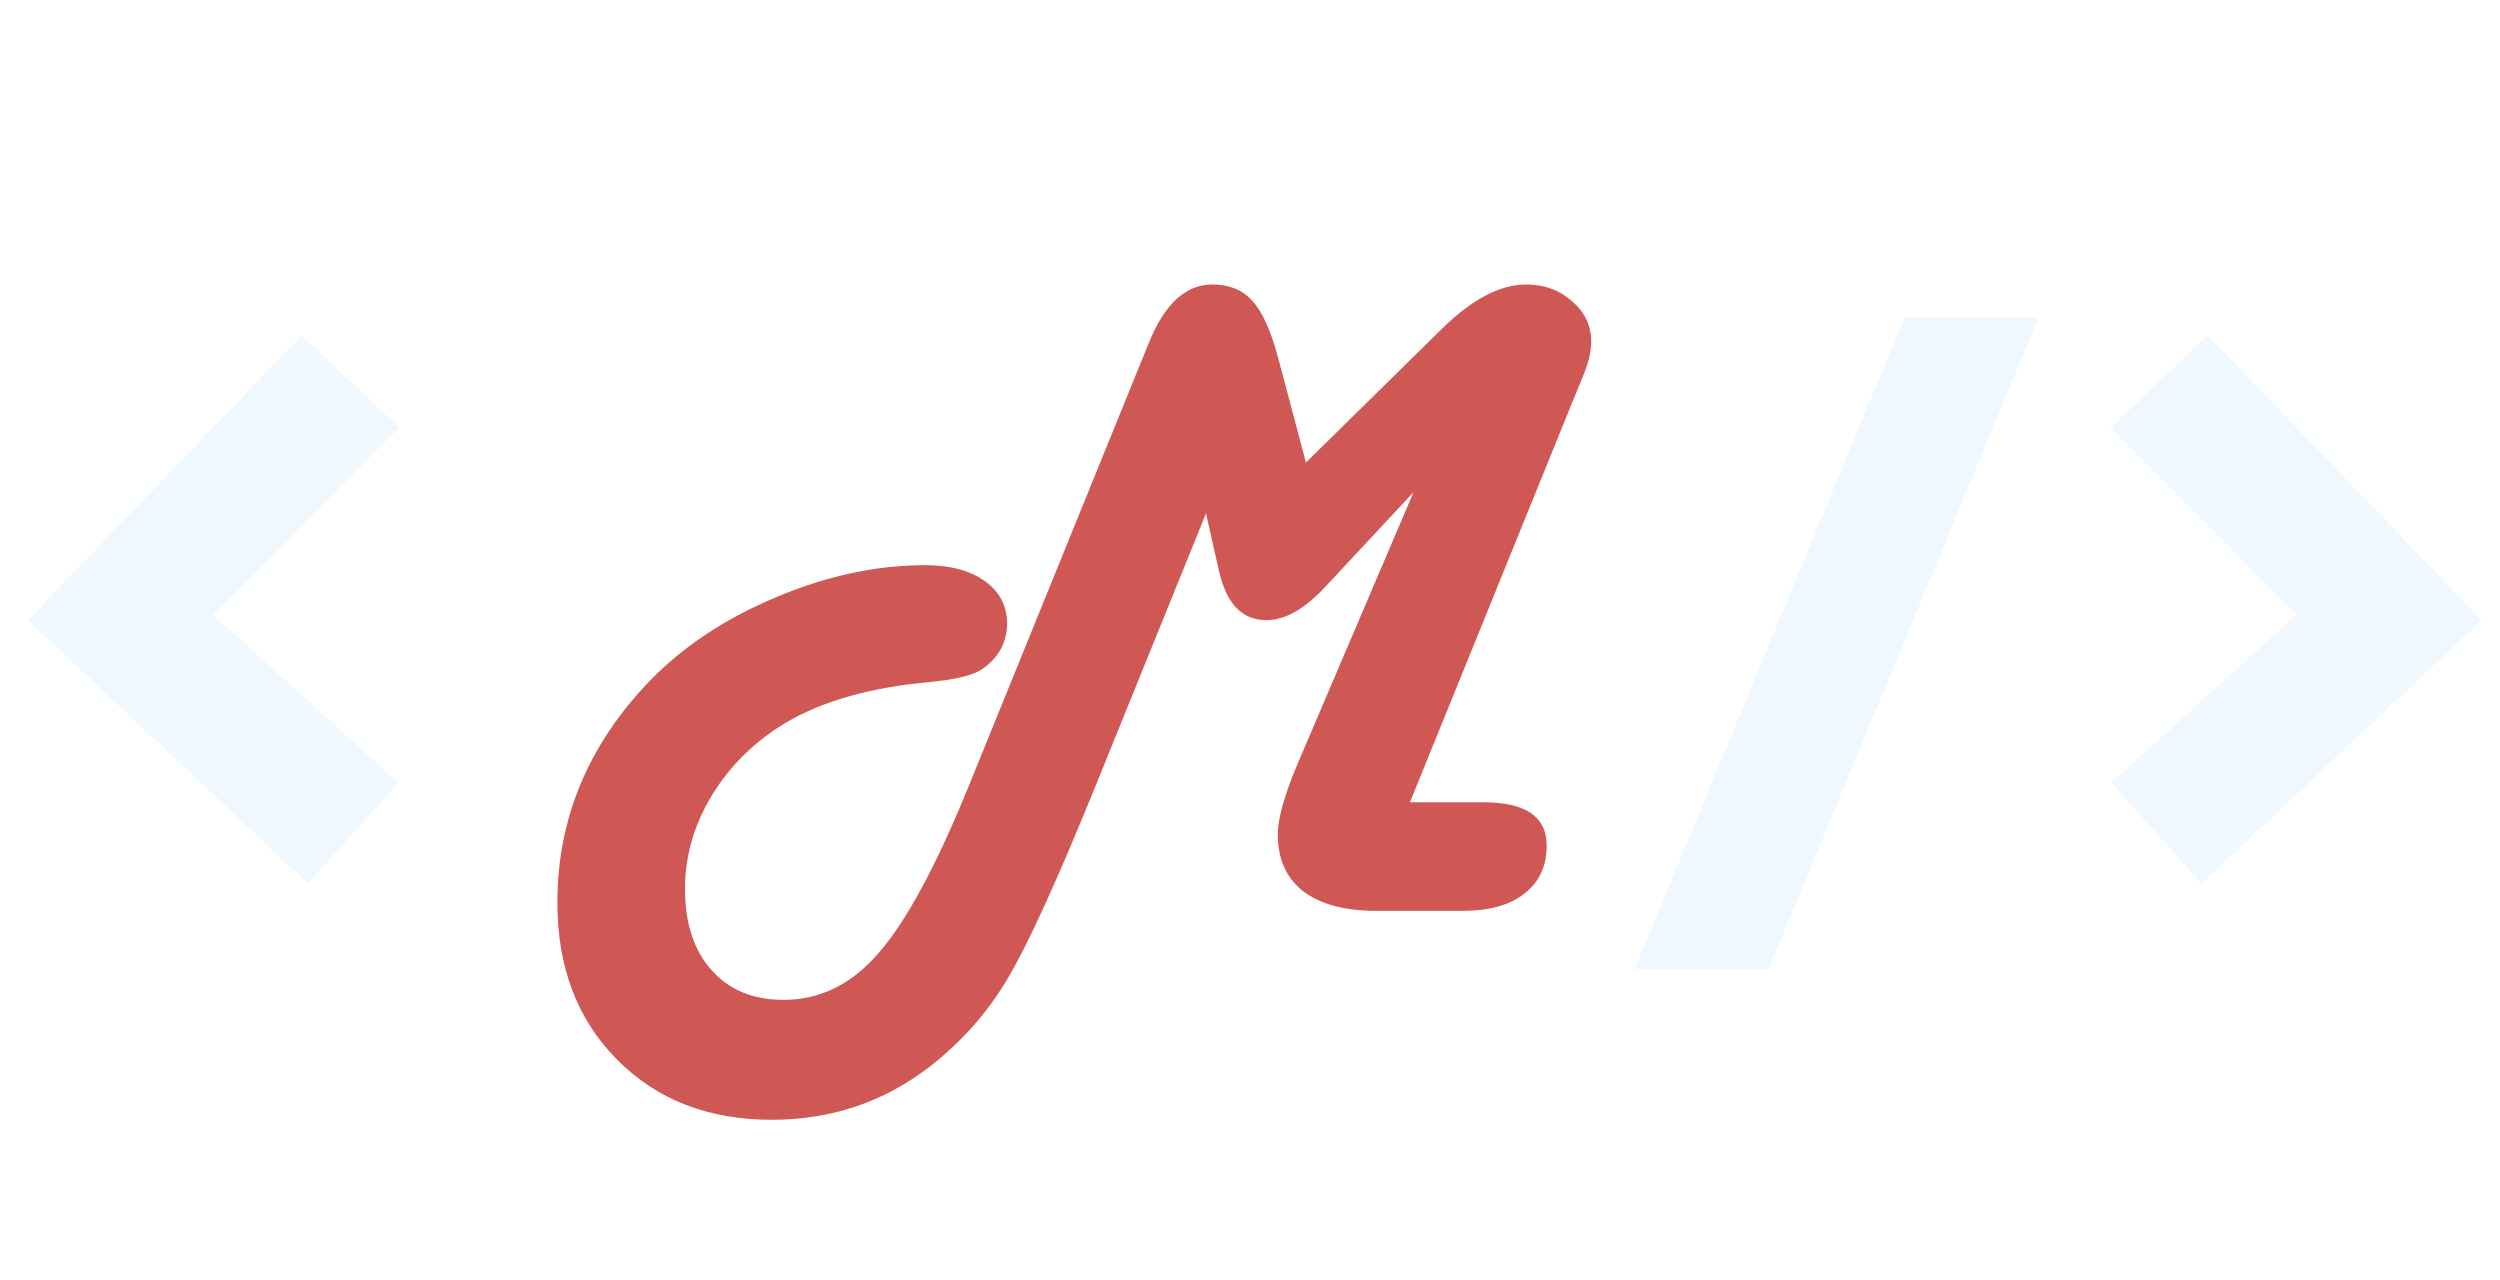
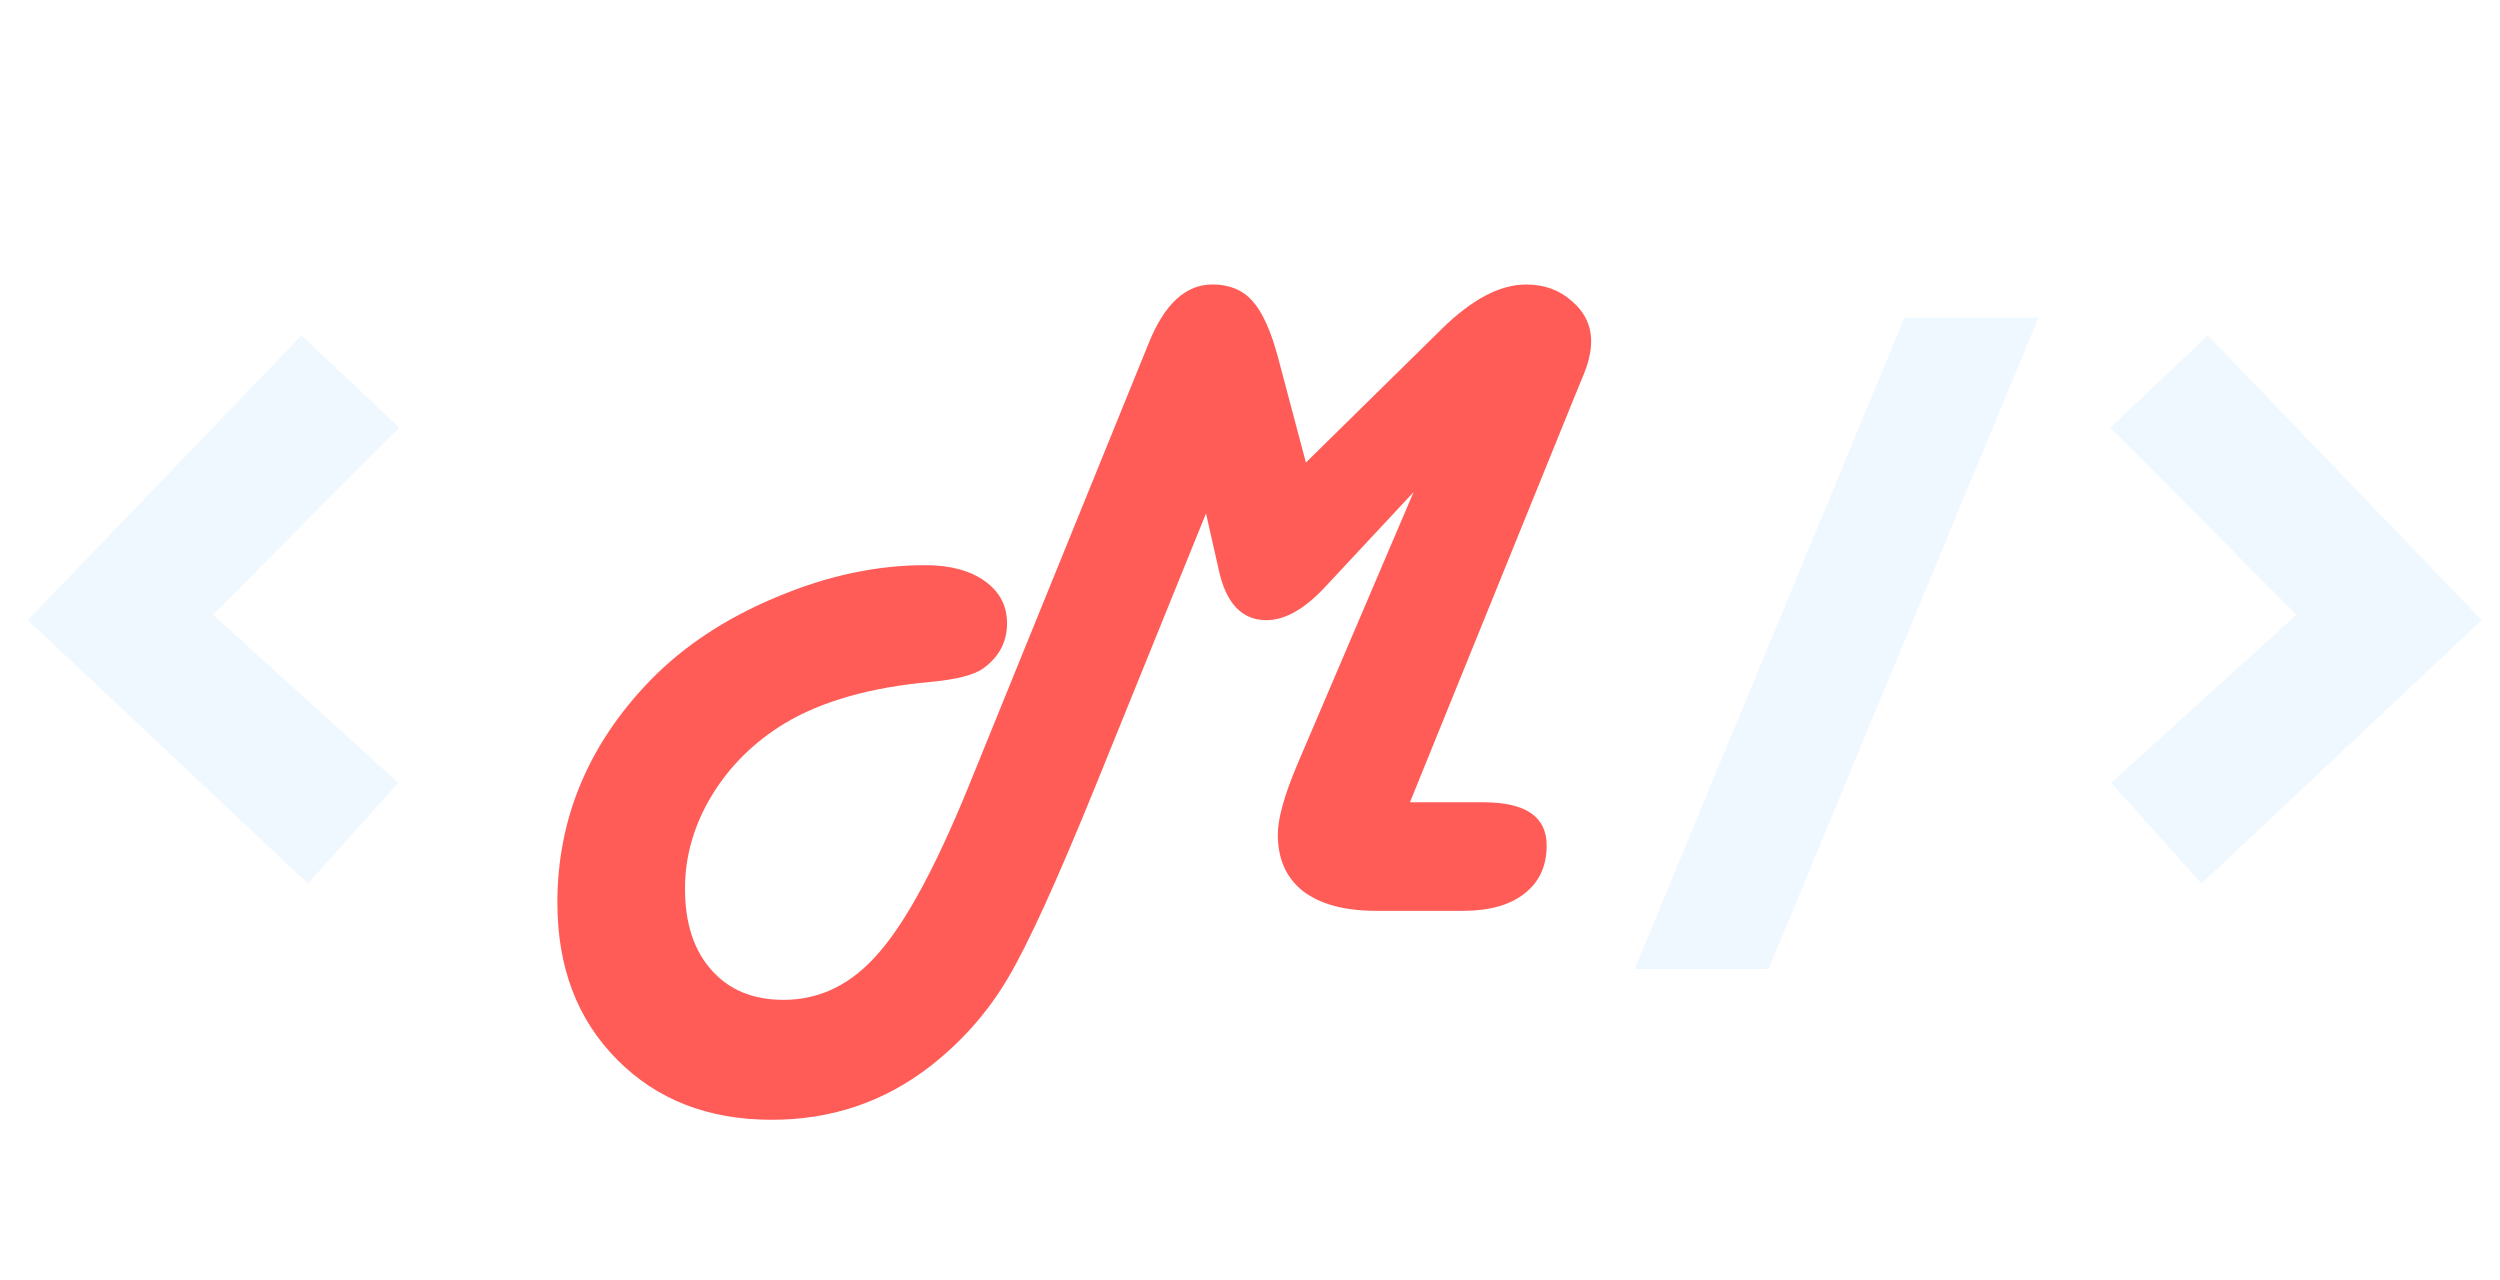
<svg xmlns="http://www.w3.org/2000/svg" width="129" height="66" fill="none">
-   <path d="M72.753 41.398h3.797c2.172 0 3.258.742 3.258 2.227 0 1.063-.383 1.891-1.148 2.484-.75.594-1.812.891-3.187.891h-4.453c-1.625 0-2.883-.336-3.773-1.008-.875-.687-1.312-1.664-1.312-2.93 0-.812.328-2 .984-3.562l6.023-14.109-4.523 4.852C67.339 31.414 66.316 32 65.347 32c-1.266 0-2.086-.867-2.461-2.602l-.656-2.906-5.719 14.109c-1.969 4.844-3.469 8.133-4.5 9.867-1.031 1.75-2.367 3.266-4.008 4.547-2.375 1.844-5.102 2.766-8.18 2.766-3.281 0-5.945-1.039-7.992-3.117-2.047-2.062-3.07-4.758-3.07-8.086 0-4.359 1.609-8.195 4.828-11.508 1.734-1.766 3.898-3.188 6.492-4.266 2.594-1.094 5.148-1.641 7.664-1.641 1.281 0 2.305.273 3.07.82s1.148 1.273 1.148 2.18c0 .953-.406 1.727-1.219 2.32-.469.344-1.375.578-2.719.703-3.109.281-5.617.992-7.523 2.133-1.578.953-2.836 2.195-3.773 3.727-.922 1.531-1.383 3.133-1.383 4.805 0 1.781.453 3.18 1.359 4.195.906 1.031 2.148 1.547 3.727 1.547 1.891 0 3.531-.813 4.922-2.438 1.406-1.609 2.945-4.461 4.617-8.555l9.305-22.898c.813-2.016 1.906-3.023 3.281-3.023.875 0 1.562.281 2.062.844.516.562.961 1.547 1.336 2.953l1.43 5.391 7.031-6.914c1.547-1.516 2.992-2.273 4.336-2.273.938 0 1.727.289 2.367.867.656.563.984 1.25.984 2.063 0 .516-.125 1.078-.375 1.688l-.539 1.313-8.437 20.789z" fill="#cf5754" />
+   <path d="M72.753 41.398h3.797c2.172 0 3.258.742 3.258 2.227 0 1.063-.383 1.891-1.148 2.484-.75.594-1.812.891-3.187.891h-4.453c-1.625 0-2.883-.336-3.773-1.008-.875-.687-1.312-1.664-1.312-2.93 0-.812.328-2 .984-3.562l6.023-14.109-4.523 4.852C67.339 31.414 66.316 32 65.347 32c-1.266 0-2.086-.867-2.461-2.602l-.656-2.906-5.719 14.109c-1.969 4.844-3.469 8.133-4.5 9.867-1.031 1.75-2.367 3.266-4.008 4.547-2.375 1.844-5.102 2.766-8.18 2.766-3.281 0-5.945-1.039-7.992-3.117-2.047-2.062-3.07-4.758-3.07-8.086 0-4.359 1.609-8.195 4.828-11.508 1.734-1.766 3.898-3.188 6.492-4.266 2.594-1.094 5.148-1.641 7.664-1.641 1.281 0 2.305.273 3.07.82s1.148 1.273 1.148 2.18c0 .953-.406 1.727-1.219 2.32-.469.344-1.375.578-2.719.703-3.109.281-5.617.992-7.523 2.133-1.578.953-2.836 2.195-3.773 3.727-.922 1.531-1.383 3.133-1.383 4.805 0 1.781.453 3.18 1.359 4.195.906 1.031 2.148 1.547 3.727 1.547 1.891 0 3.531-.813 4.922-2.438 1.406-1.609 2.945-4.461 4.617-8.555l9.305-22.898c.813-2.016 1.906-3.023 3.281-3.023.875 0 1.562.281 2.062.844.516.562.961 1.547 1.336 2.953l1.43 5.391 7.031-6.914c1.547-1.516 2.992-2.273 4.336-2.273.938 0 1.727.289 2.367.867.656.563.984 1.25.984 2.063 0 .516-.125 1.078-.375 1.688l-.539 1.313-8.437 20.789z" fill="#ff5c58" />
  <path d="M10.992 31.719l9.563 8.672-4.664 5.203L1.43 32l14.133-14.695 5.039 4.758-9.609 9.656zM91.261 50h-6.914l13.922-33.609h6.914L91.261 50zm17.625-27.937l5.039-4.758L128.058 32l-14.461 13.594-4.664-5.203 9.563-8.672-9.61-9.656z" fill="#f0f8ff" />
</svg>
